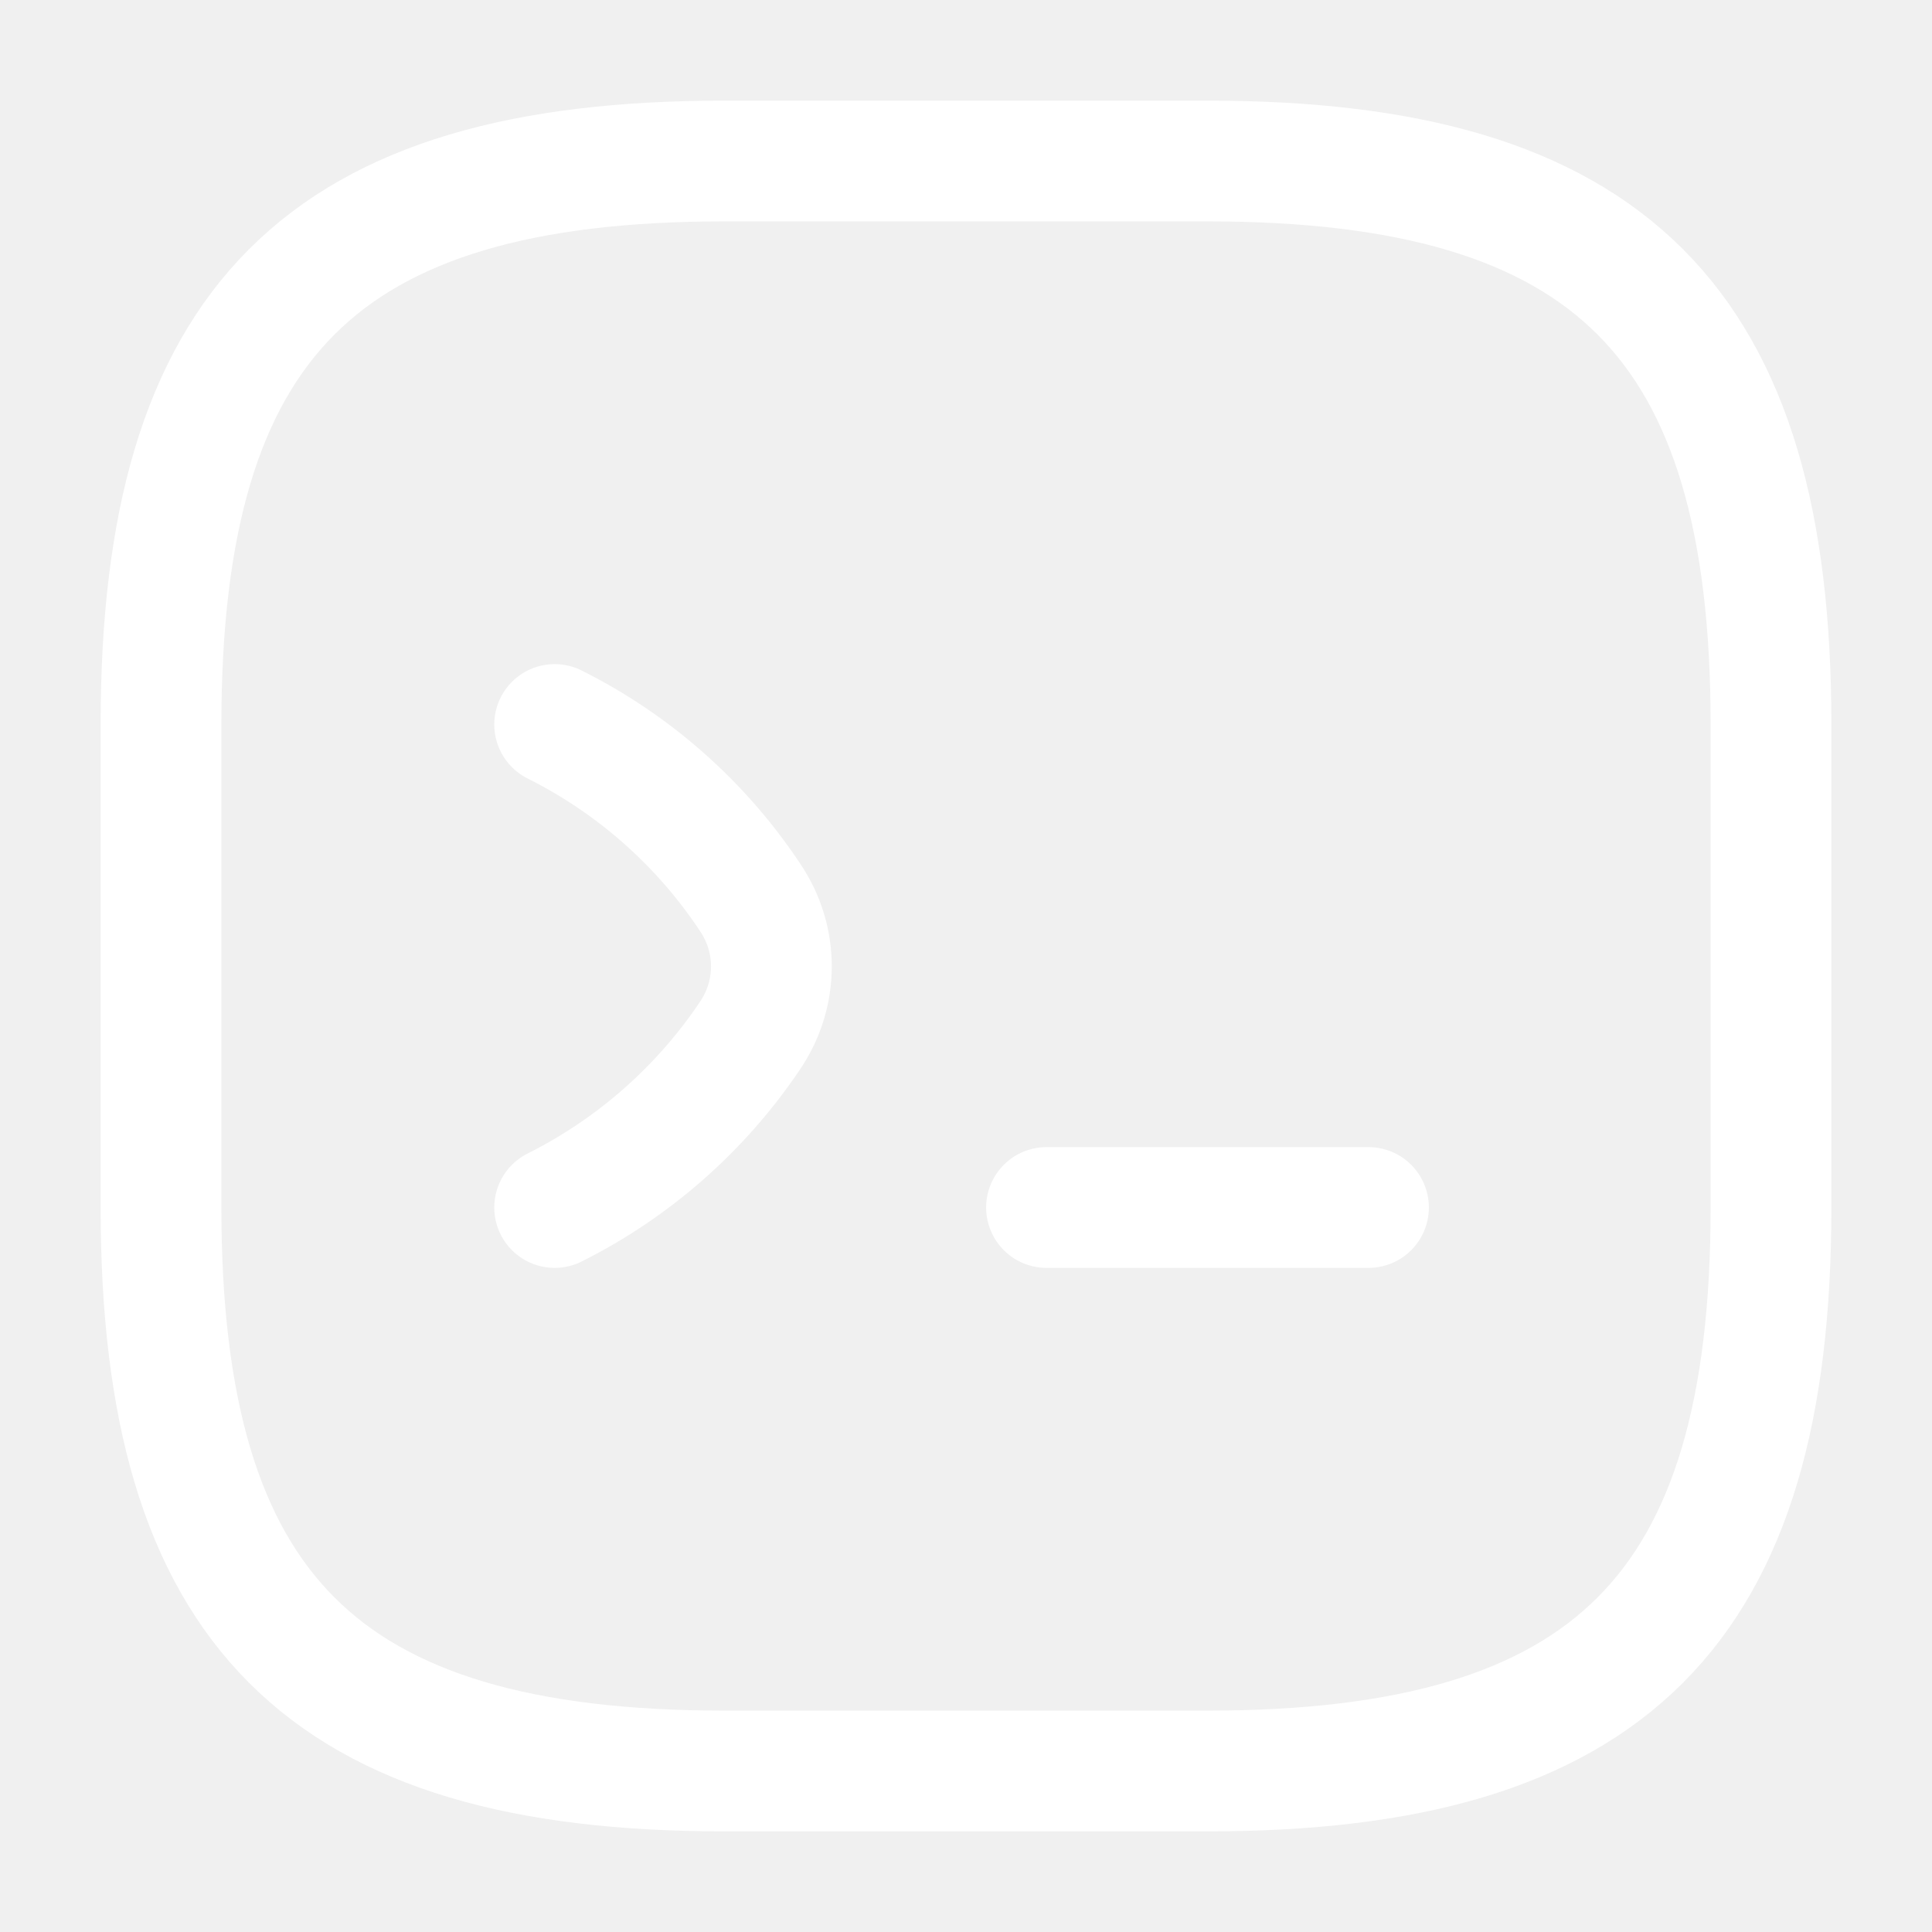
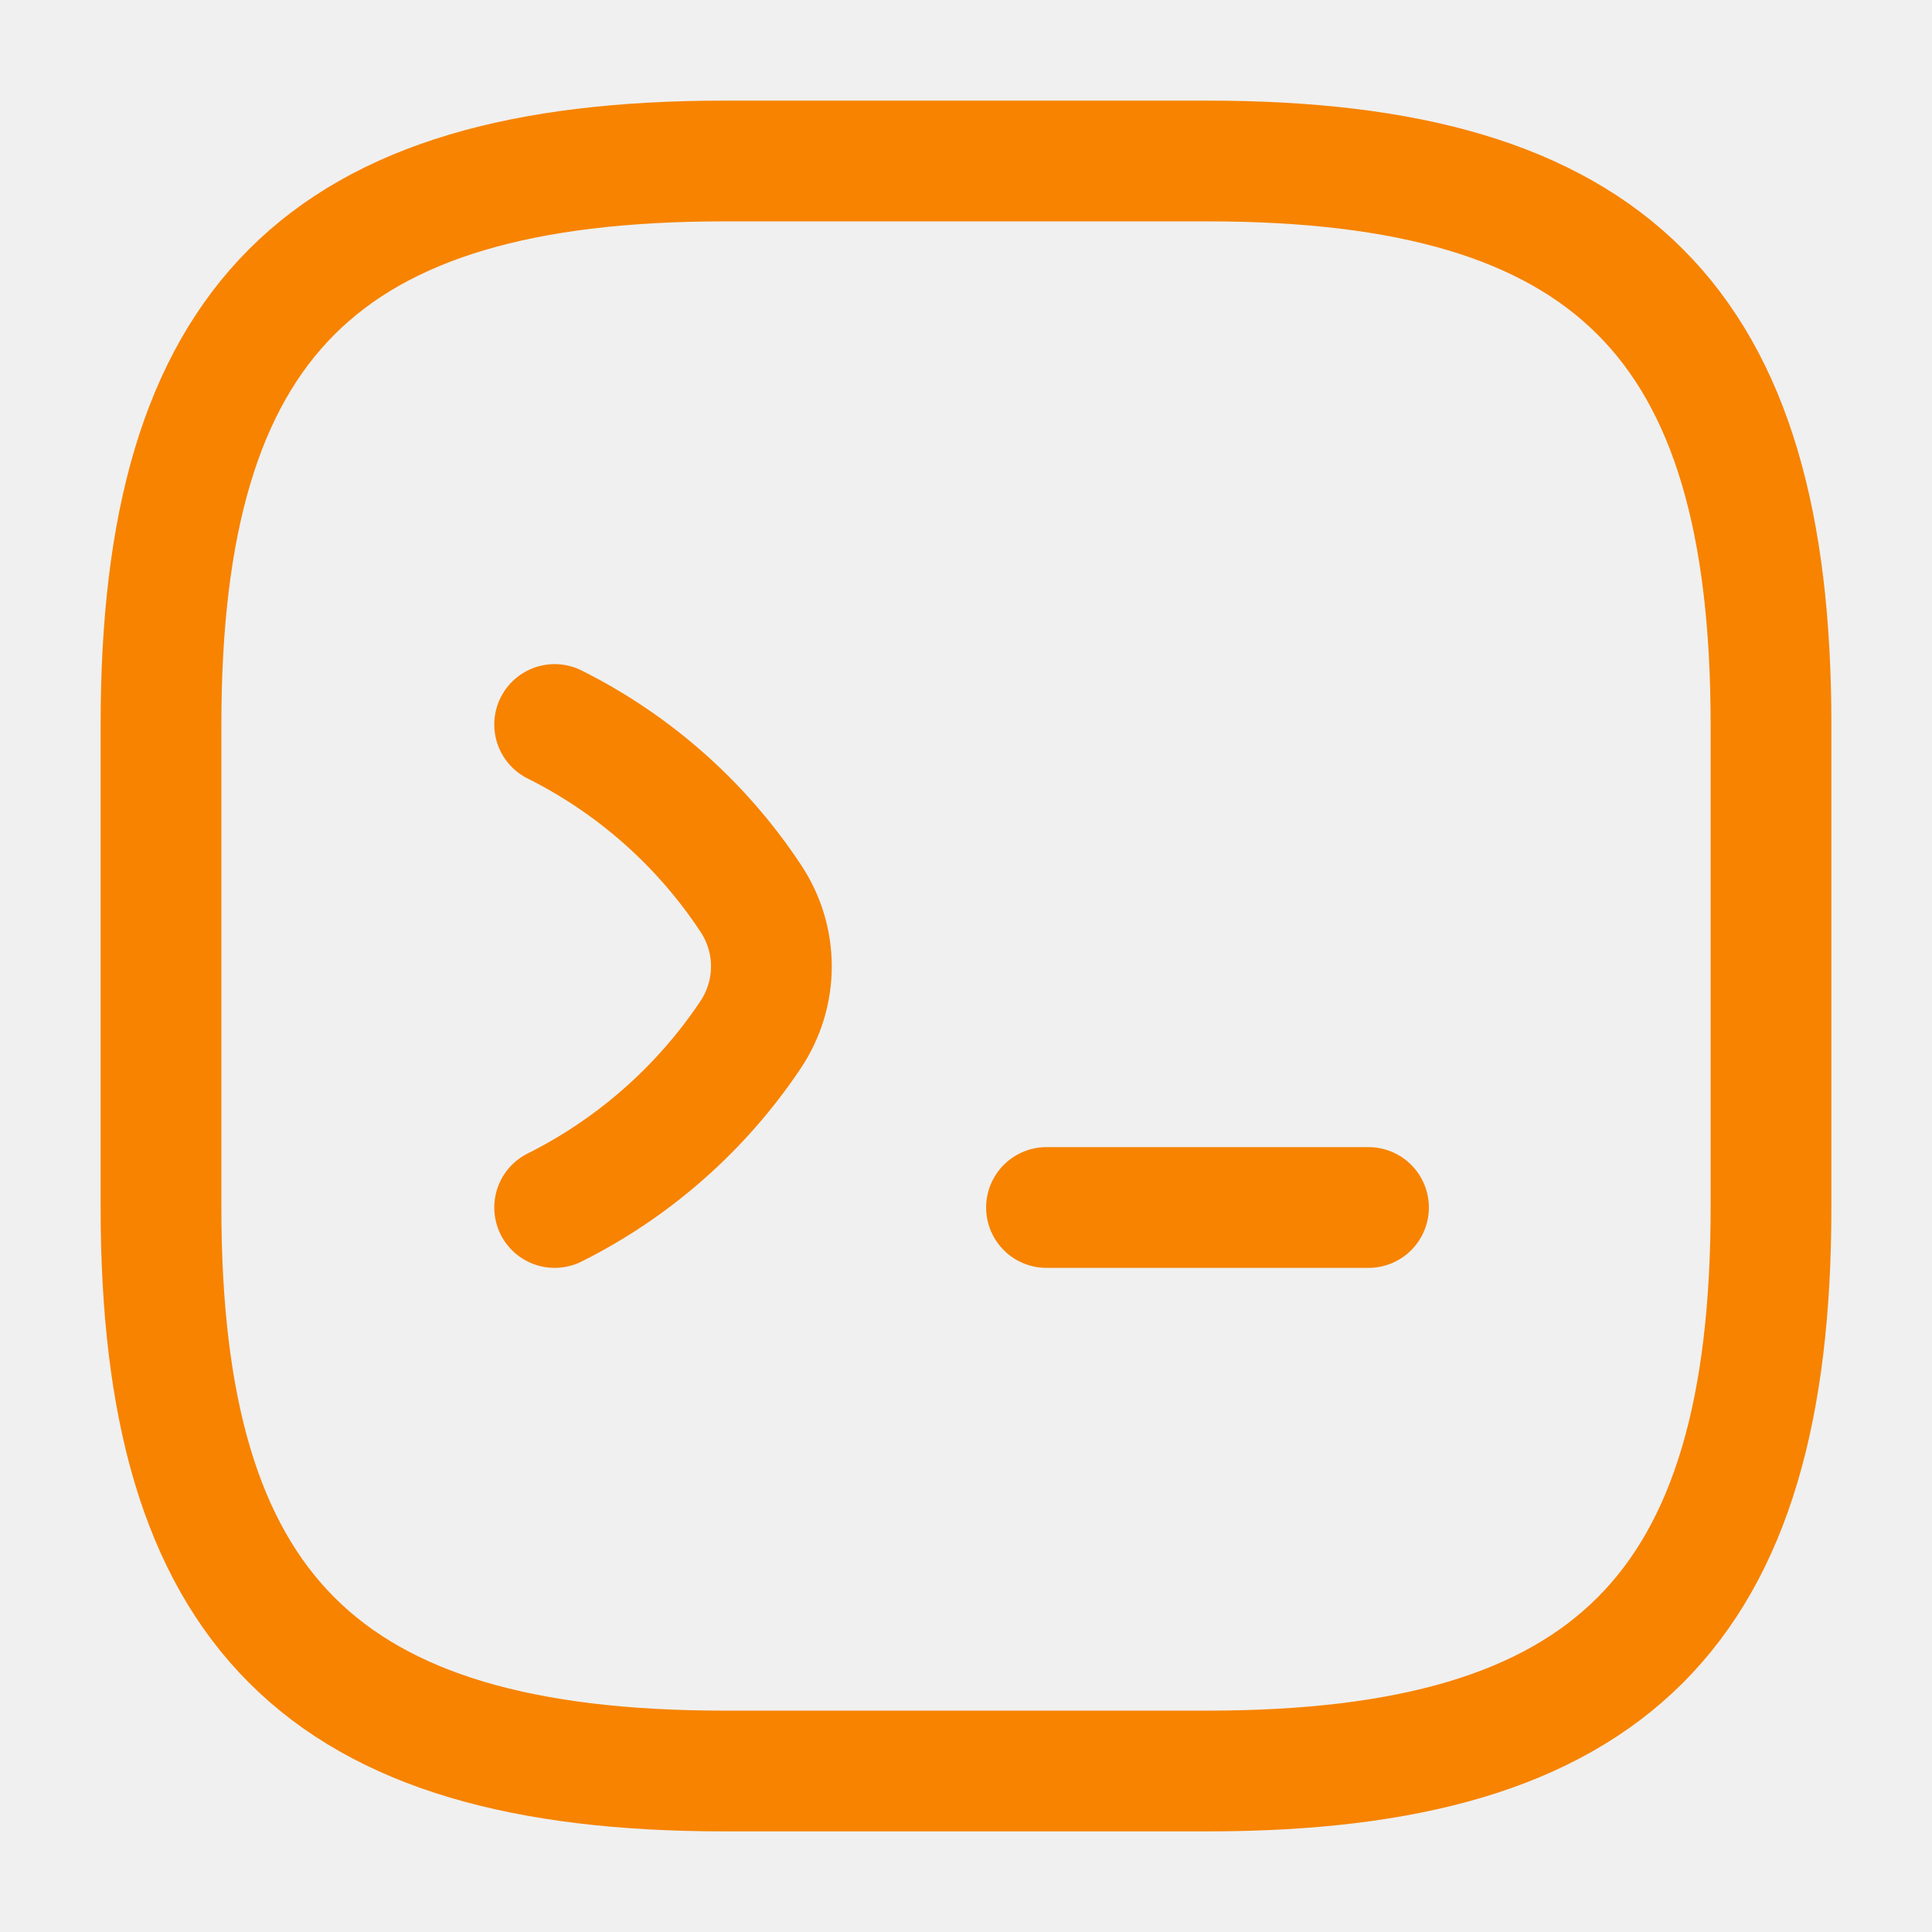
<svg xmlns="http://www.w3.org/2000/svg" width="800px" height="800px" viewBox="0 0 24 24" fill="none">
-   <path d="M6.89 9C7.87 9.49 8.71 10.23 9.32 11.15C9.67 11.67 9.67 12.34 9.32 12.86C8.71 13.77 7.87 14.51 6.89 15" stroke="#ffffff" stroke-width="1.5" stroke-linecap="round" stroke-linejoin="round" />
-   <path d="M13 15H17" stroke="#ffffff" stroke-width="1.5" stroke-linecap="round" stroke-linejoin="round" />
-   <path d="M9 22H15C20 22 22 20 22 15V9C22 4 20 2 15 2H9C4 2 2 4 2 9V15C2 20 4 22 9 22Z" stroke="#ffffff" stroke-width="1.5" stroke-linecap="round" stroke-linejoin="round" />
+   <path d="M6.89 9C7.87 9.49 8.71 10.23 9.32 11.15C9.67 11.67 9.67 12.34 9.32 12.86C8.71 13.77 7.87 14.51 6.89 15" stroke="#F78300" stroke-width="1.5" stroke-linecap="round" stroke-linejoin="round" />
+   <path d="M13 15H17" stroke="#F78300" stroke-width="1.5" stroke-linecap="round" stroke-linejoin="round" />
+   <path d="M9 22H15C20 22 22 20 22 15V9C22 4 20 2 15 2H9C4 2 2 4 2 9V15C2 20 4 22 9 22Z" stroke="#F78300" stroke-width="1.5" stroke-linecap="round" stroke-linejoin="round" />
</svg>
